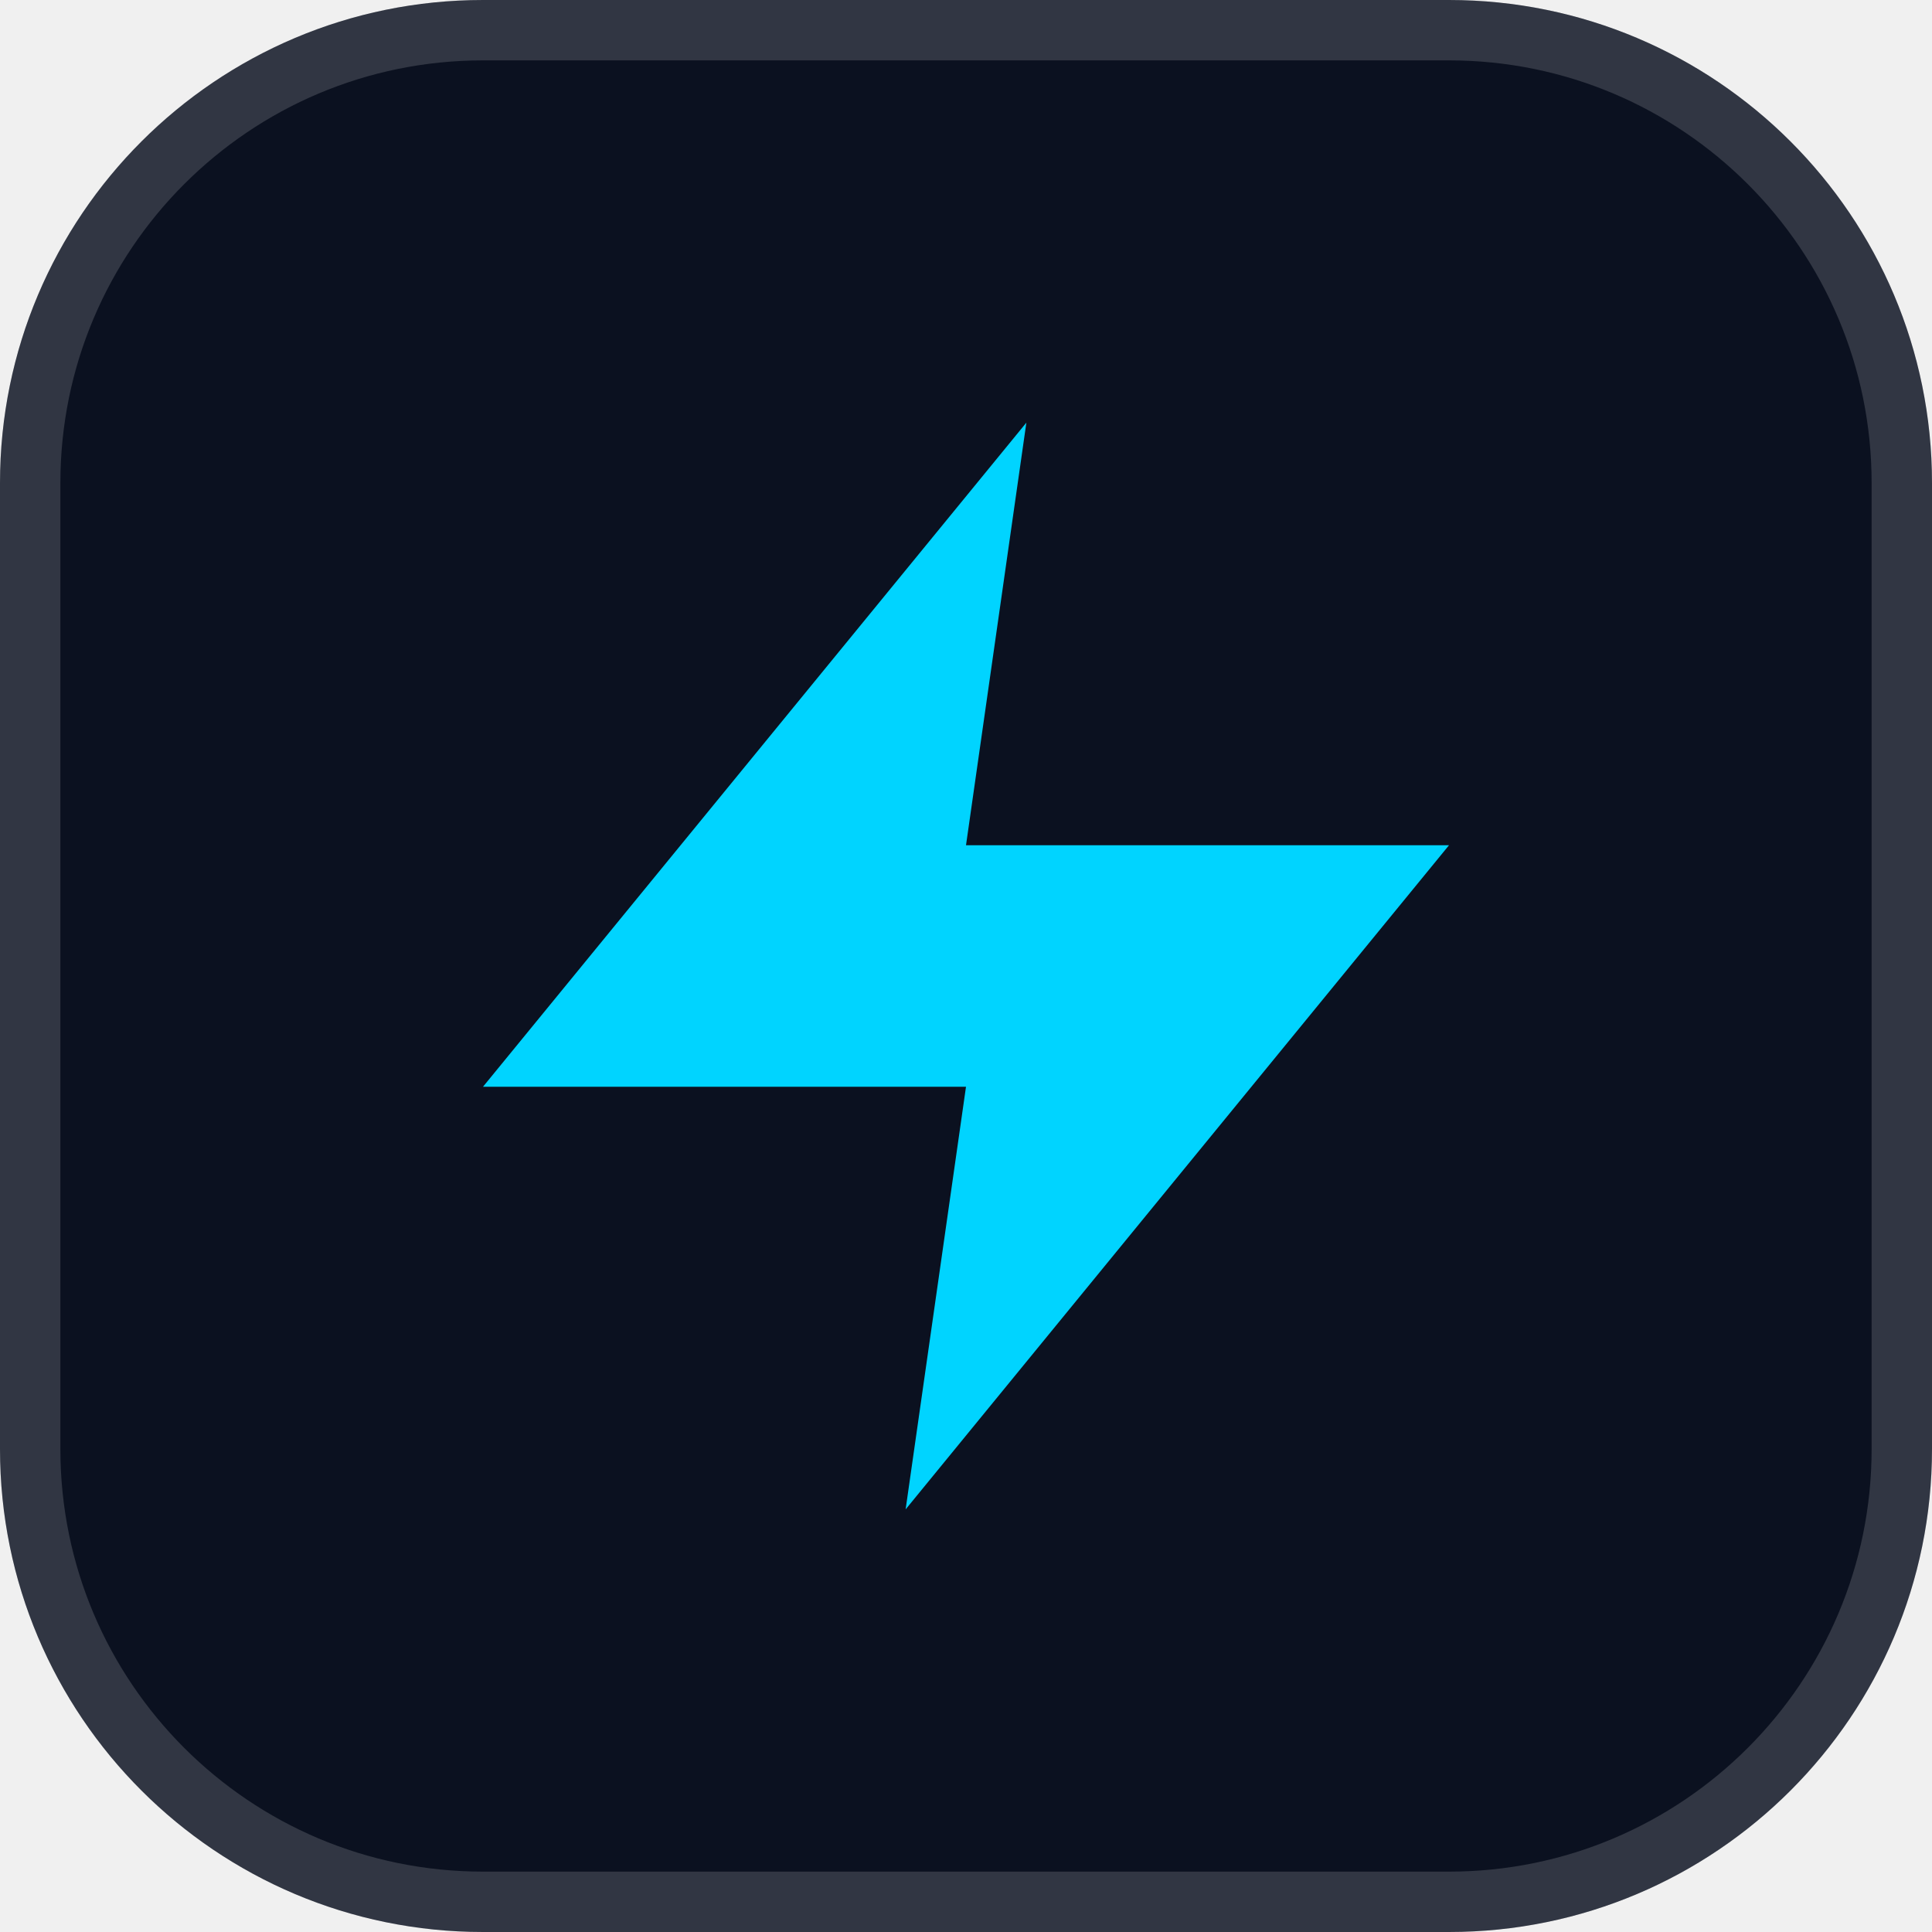
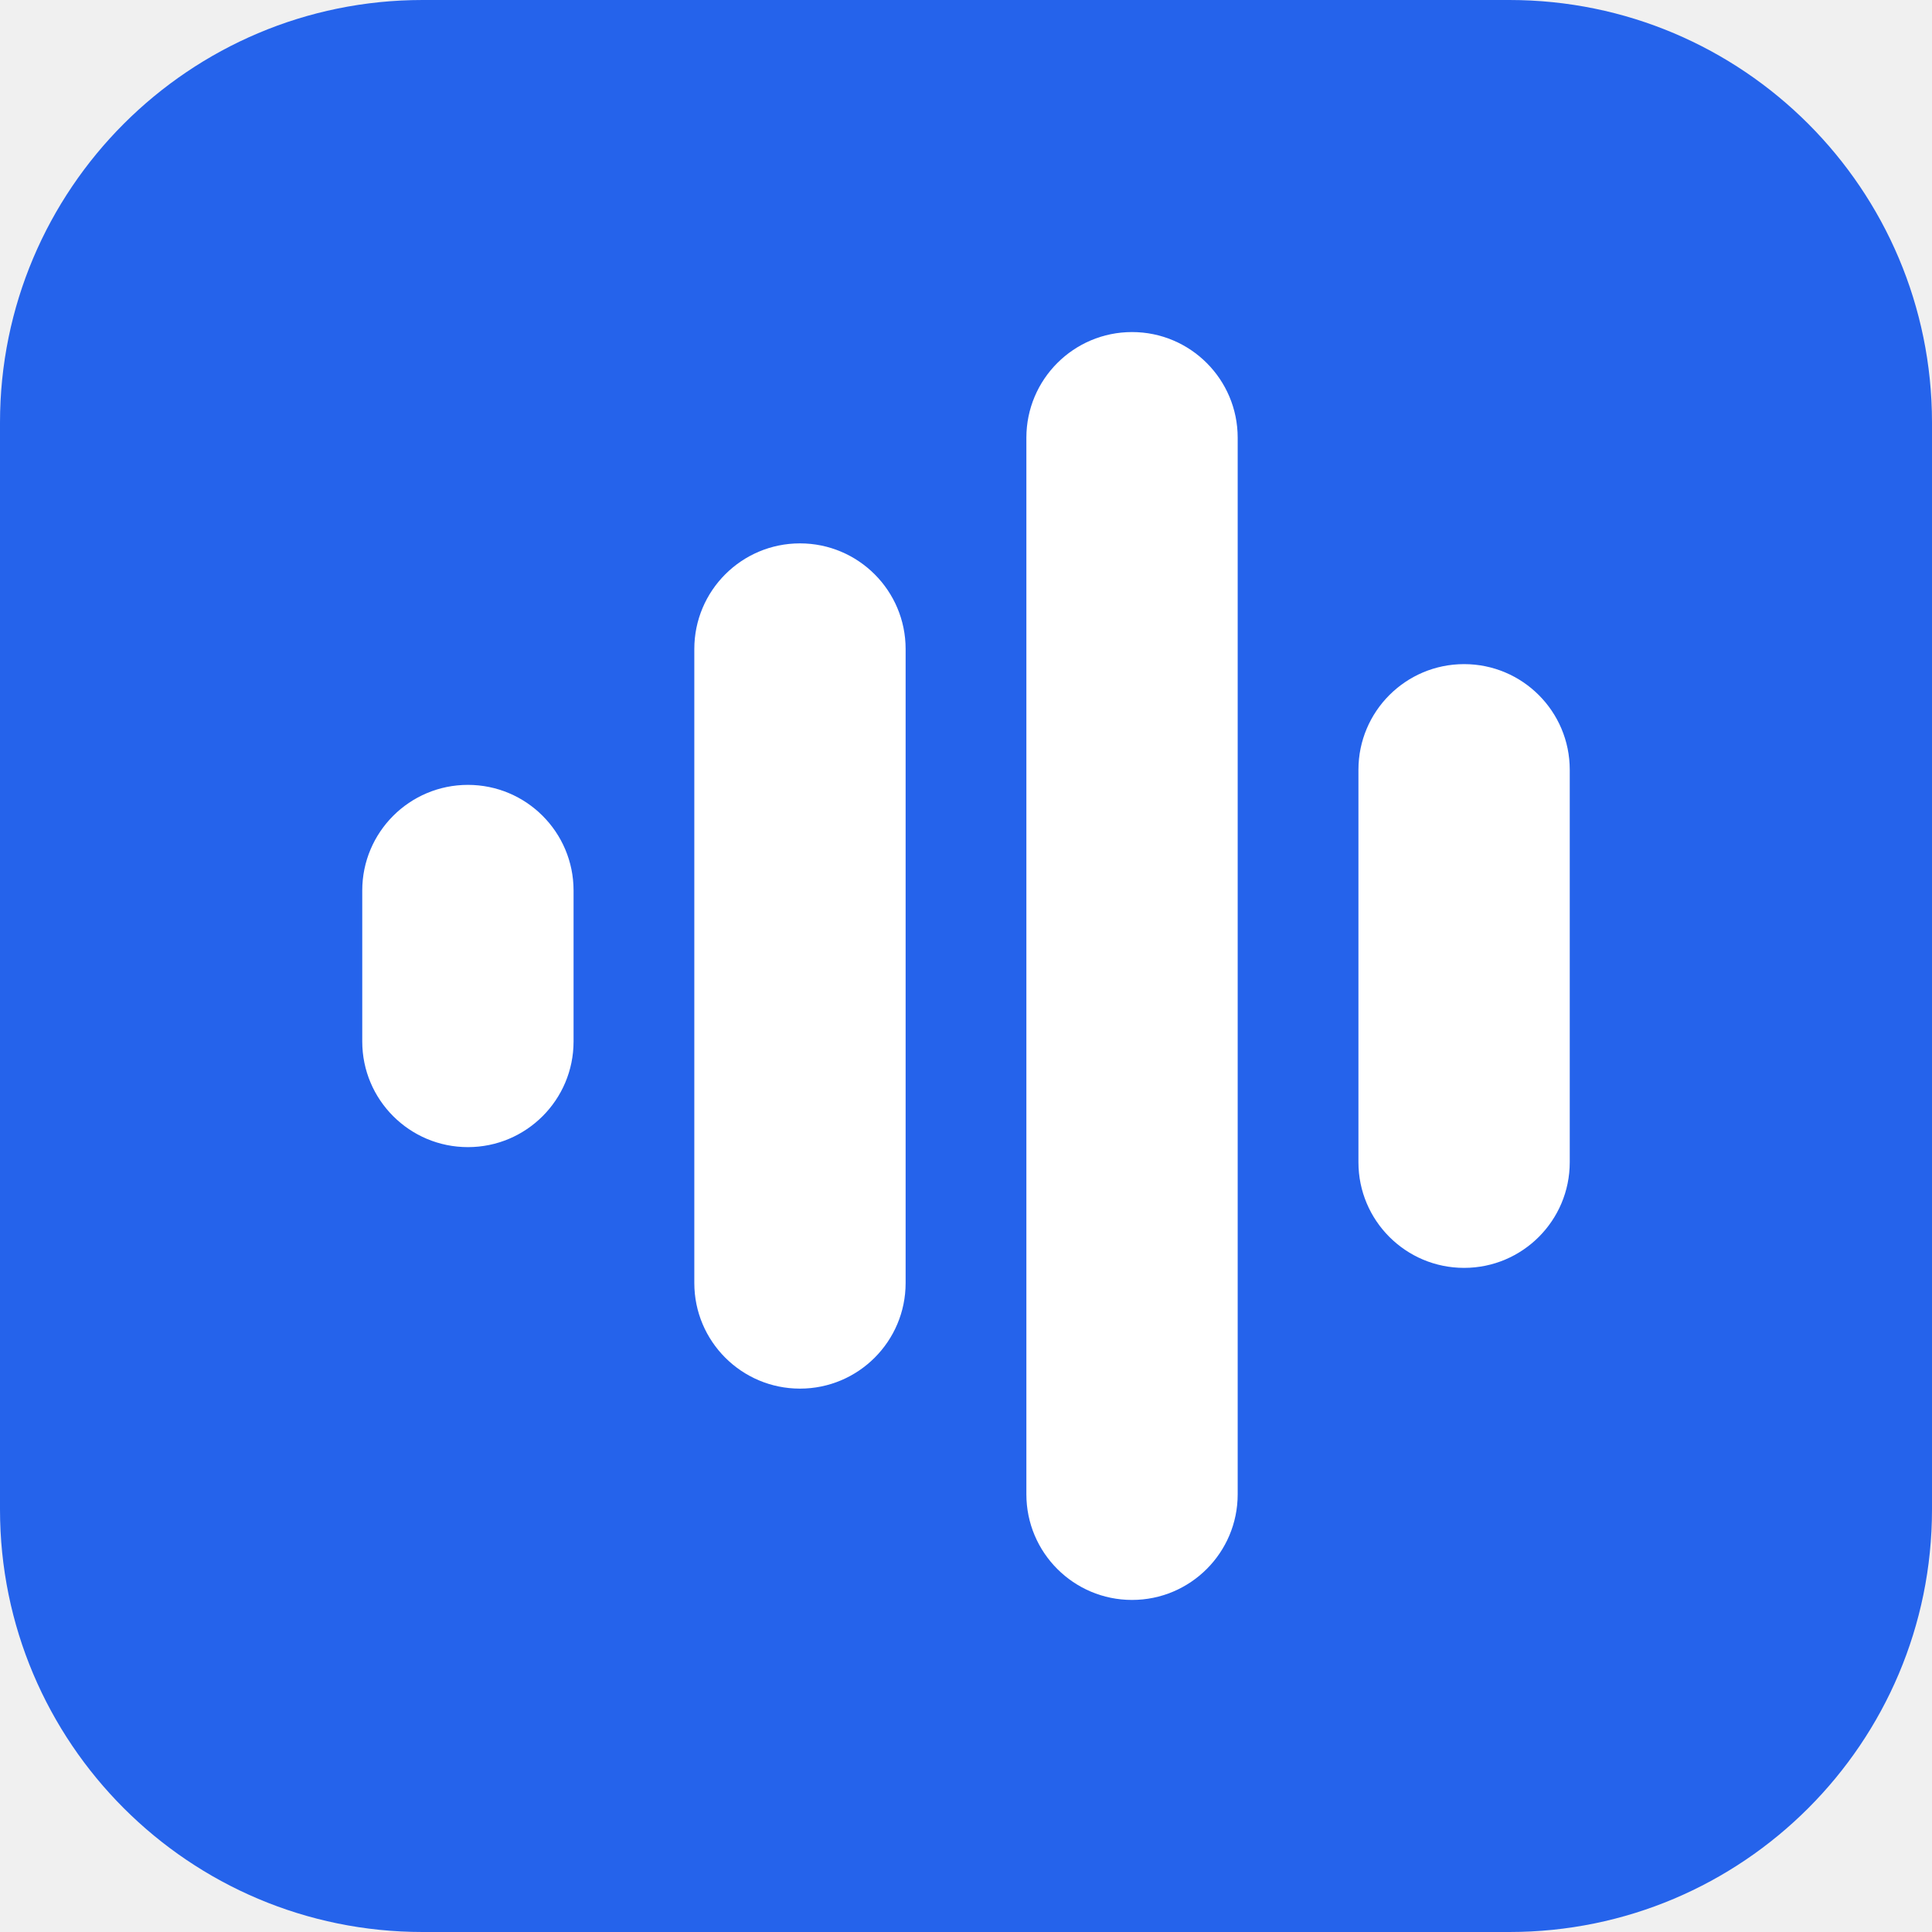
- <svg xmlns="http://www.w3.org/2000/svg" viewBox="0 0 32 32" fill="none">
-   <rect width="32" height="32" rx="8" fill="#0B1120" />
-   <rect x="0.5" y="0.5" width="31" height="31" rx="7.5" stroke="#FFFFFF" stroke-opacity="0.16" />
-   <path d="M17 7 L8 18 L16 18 L15 25 L24 14 L16 14 Z" fill="#00D4FF" />
+ <svg xmlns="http://www.w3.org/2000/svg" viewBox="0 0 32 32">
+   <rect width="32" height="32" rx="7" fill="#2563EB" />
+   <g fill="#FFFFFF">
+     <rect x="6" y="13" width="3.5" height="6" rx="1.75" />
+     <rect x="11.5" y="9" width="3.5" height="14" rx="1.75" />
+     <rect x="17" y="5.5" width="3.5" height="21" rx="1.75" />
+     <rect x="22.5" y="11" width="3.5" height="10" rx="1.75" />
+   </g>
</svg>
